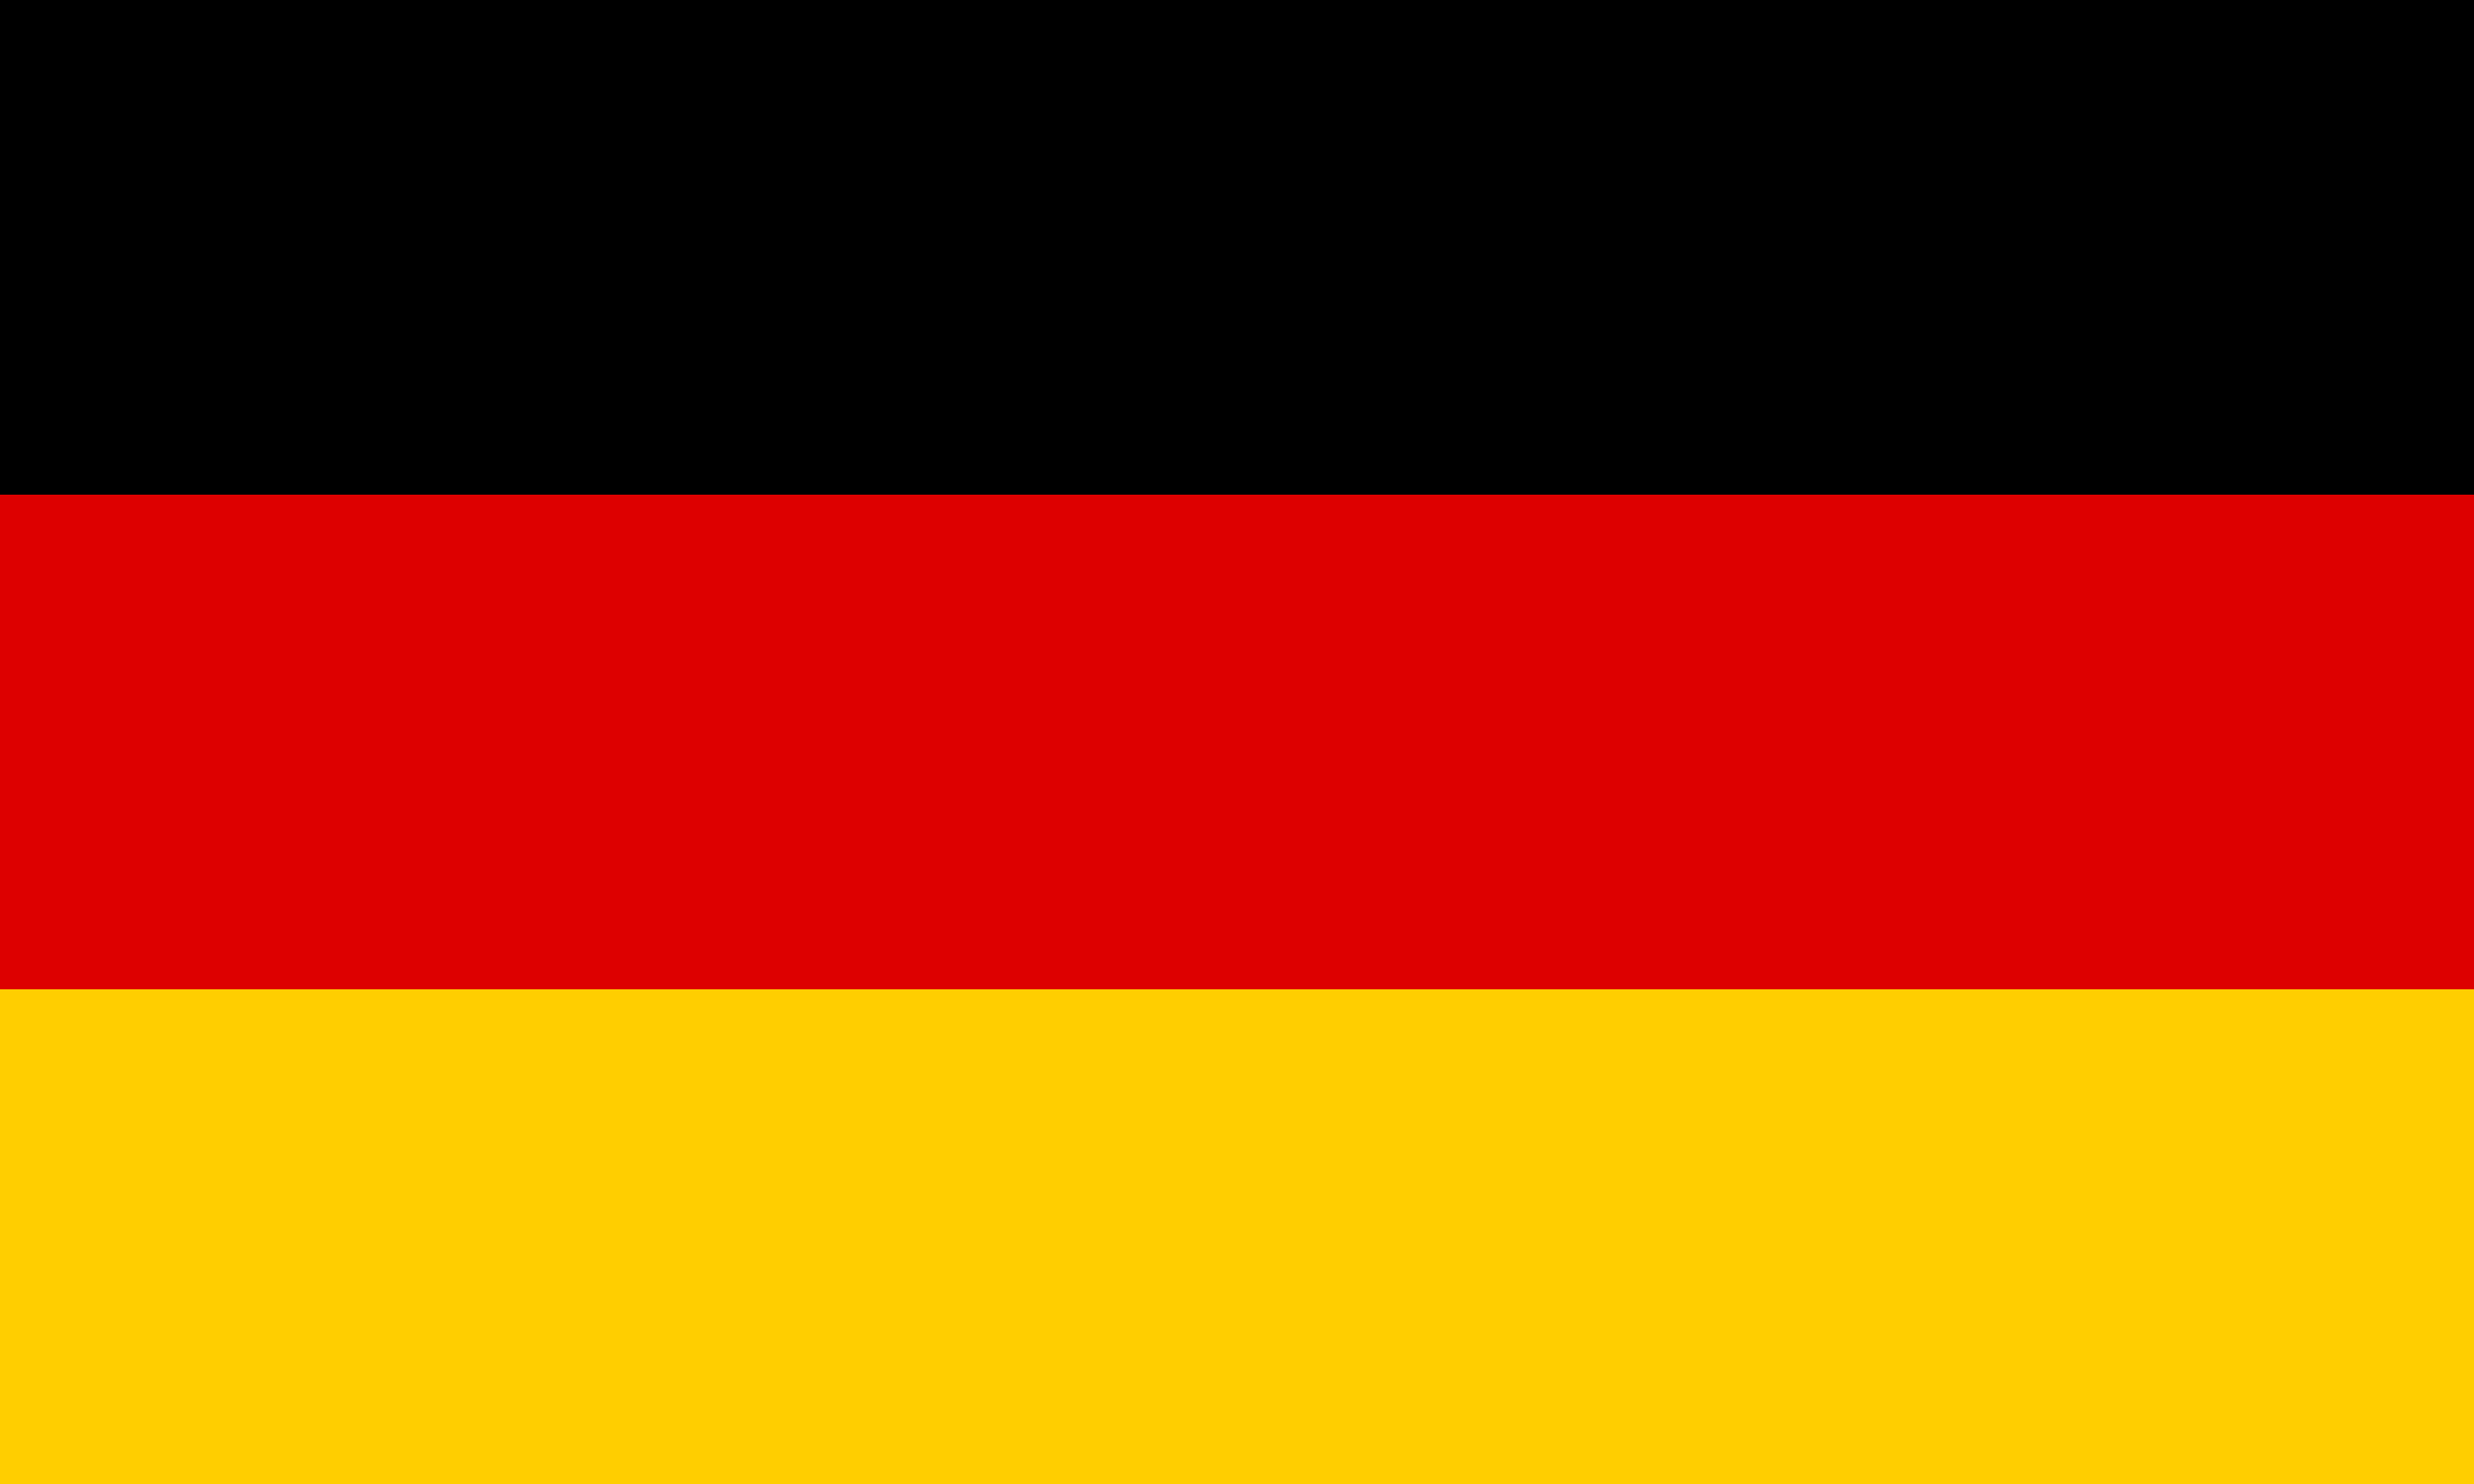
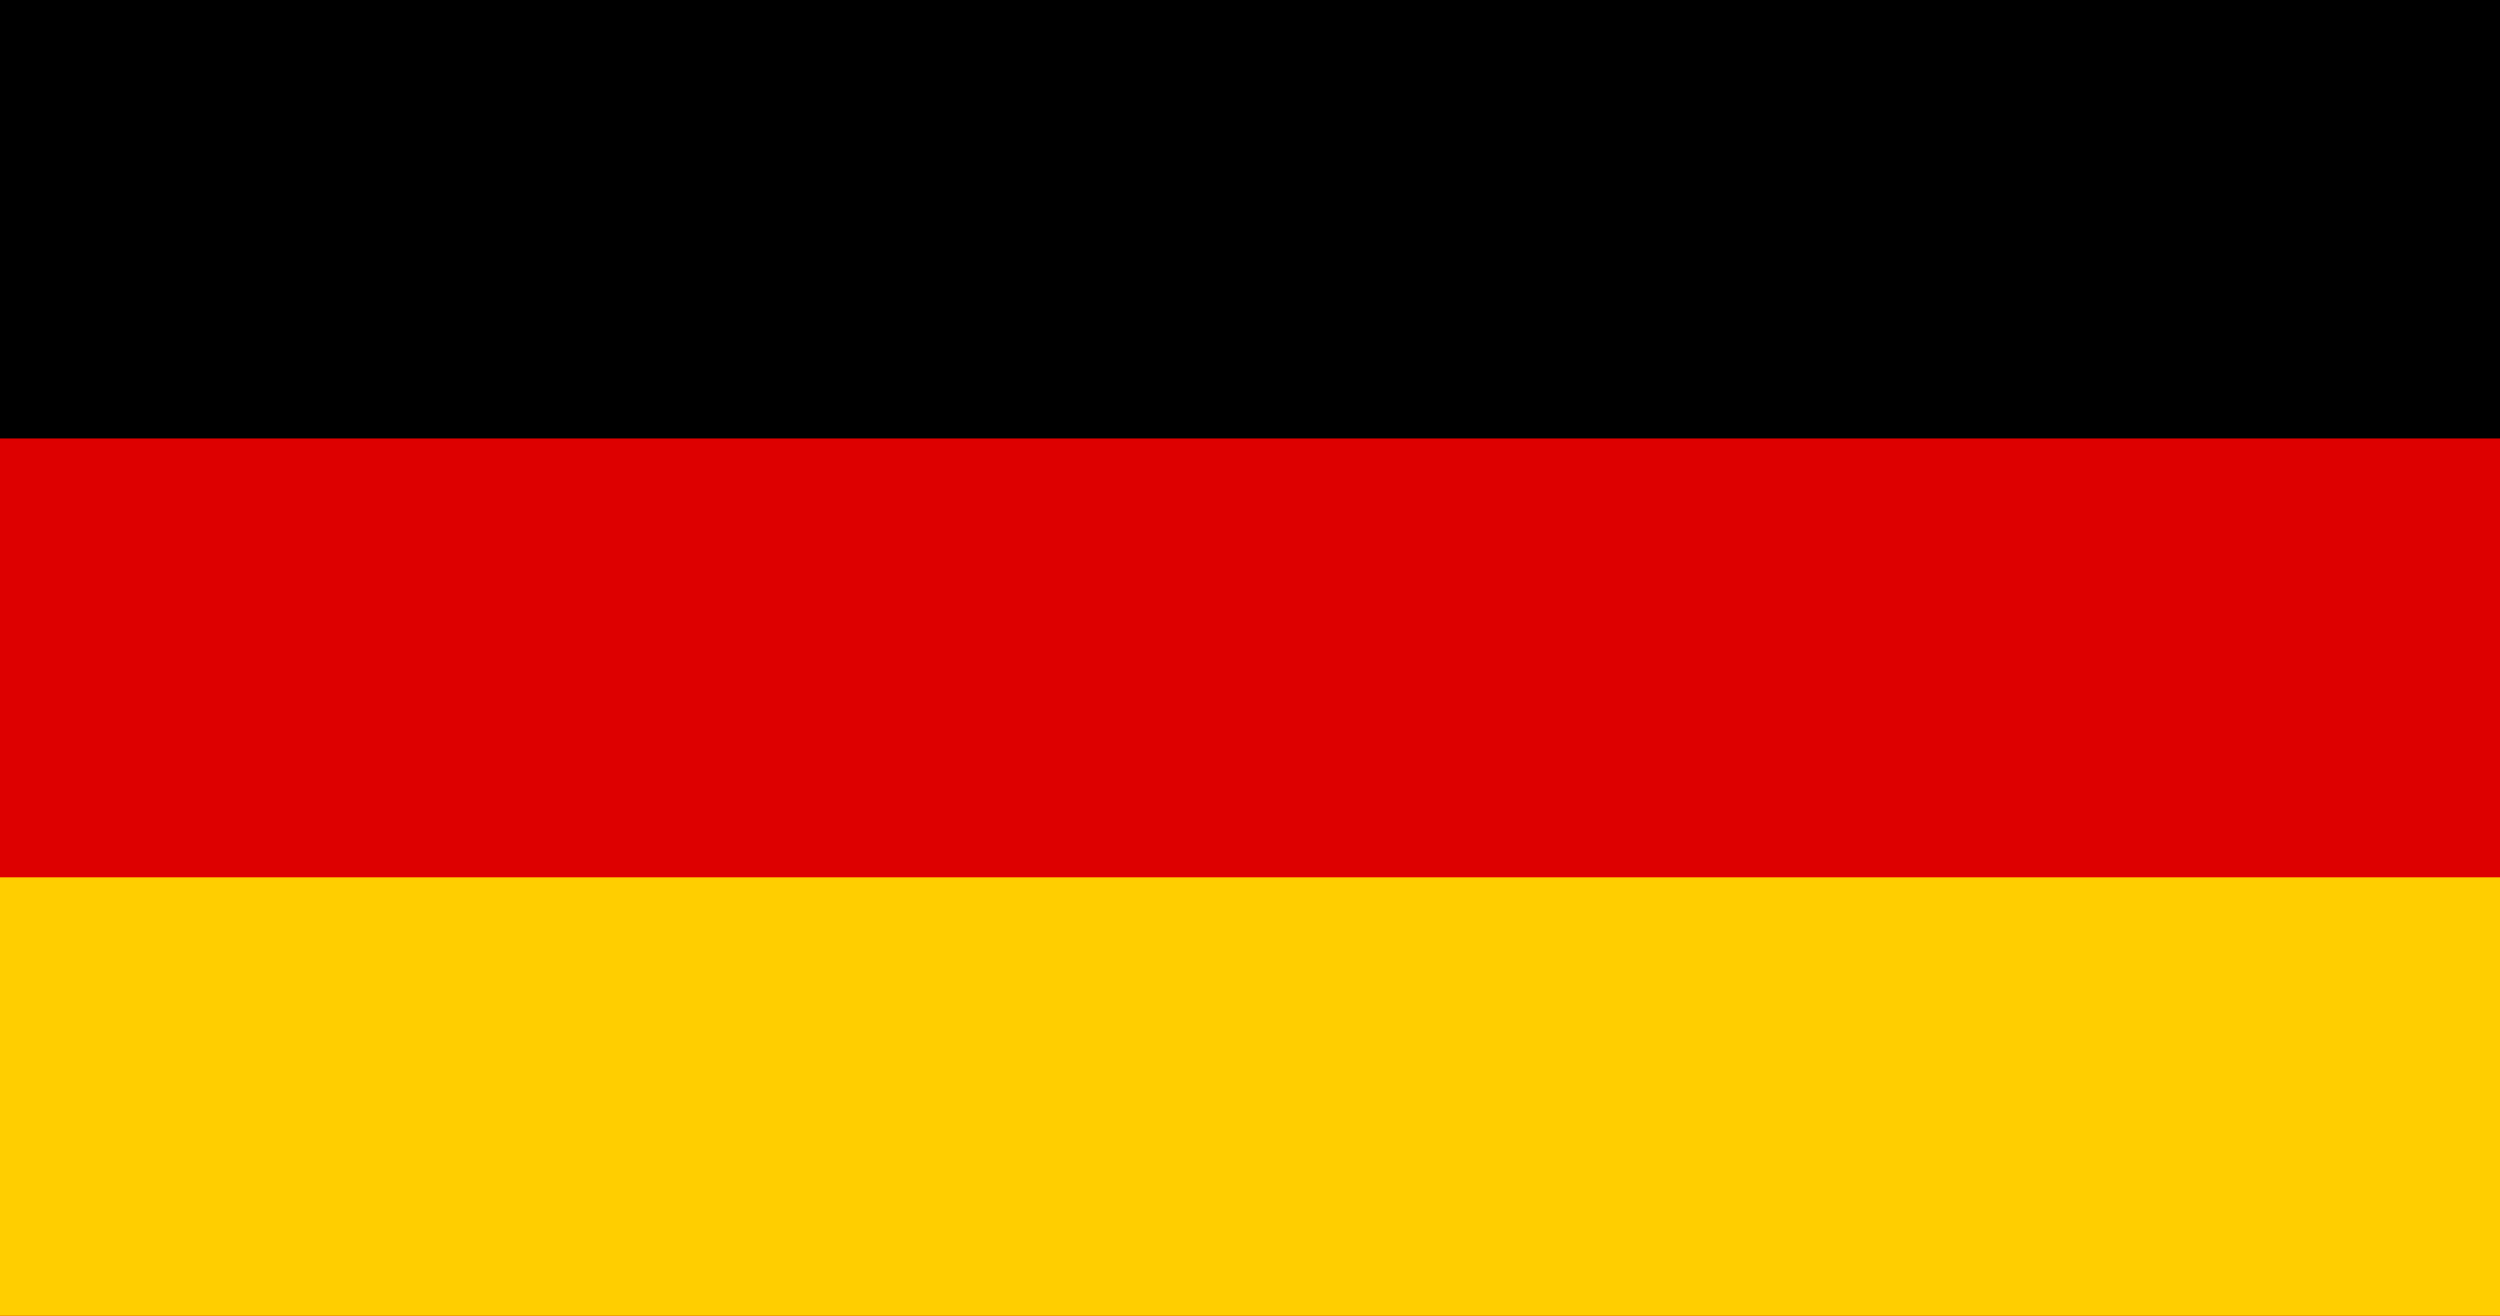
- <svg xmlns="http://www.w3.org/2000/svg" width="1000" height="600" viewBox="0 0 5 3">
-   <rect id="black_stripe" width="5" height="3" y="0" x="0" fill="#000" />
-   <rect id="red_stripe" width="5" height="2" y="1" x="0" fill="#D00" />
-   <rect id="gold_stripe" width="5" height="1" y="2" x="0" fill="#FFCE00" />
+ <svg xmlns="http://www.w3.org/2000/svg" width="1235" height="650" viewBox="0 0 6.175 3.25" version="1.1" id="svg1017">
+   <defs id="defs1021" />
+   <rect id="black_stripe" width="6.175" height="3.25" y="-5e-09" x="0" style="fill:#000000;stroke-width:1" />
+   <rect id="red_stripe" width="6.175" height="2.167" y="1.083" x="0" style="fill:#dd0000;stroke-width:1" />
+   <rect id="gold_stripe" width="6.175" height="1.083" y="2.167" x="0" style="fill:#ffce00;stroke-width:1" />
</svg>
